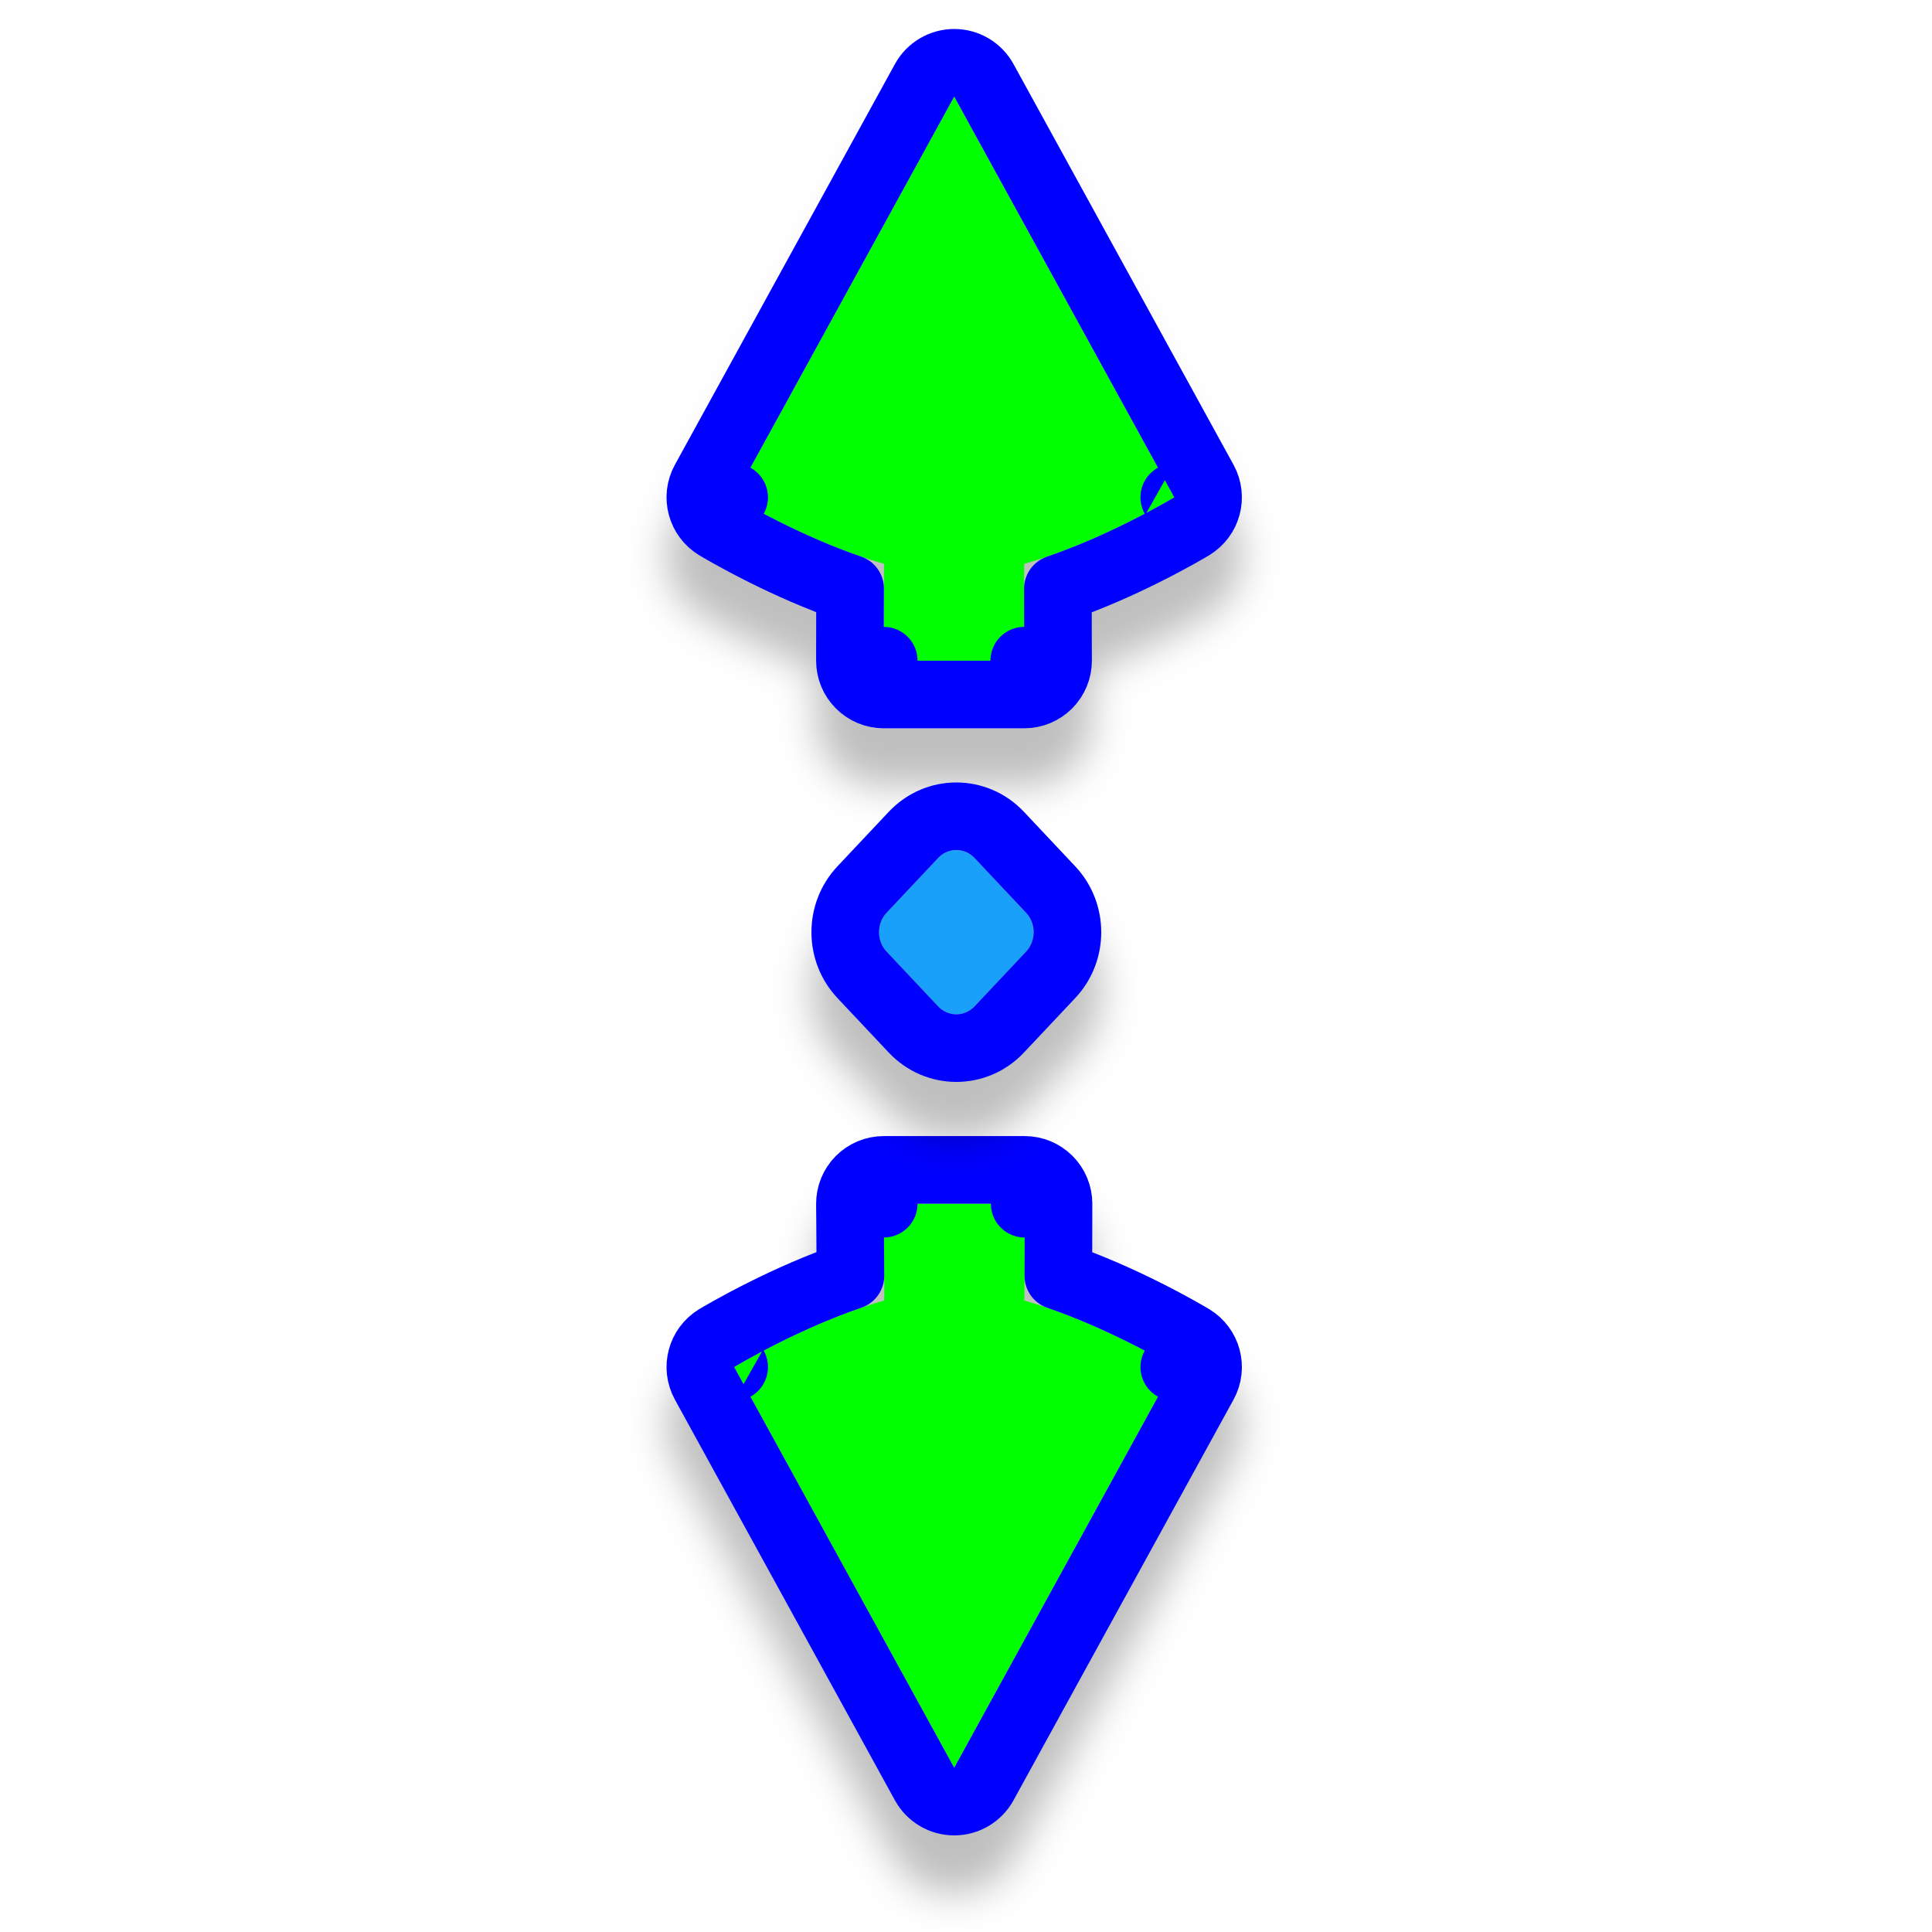
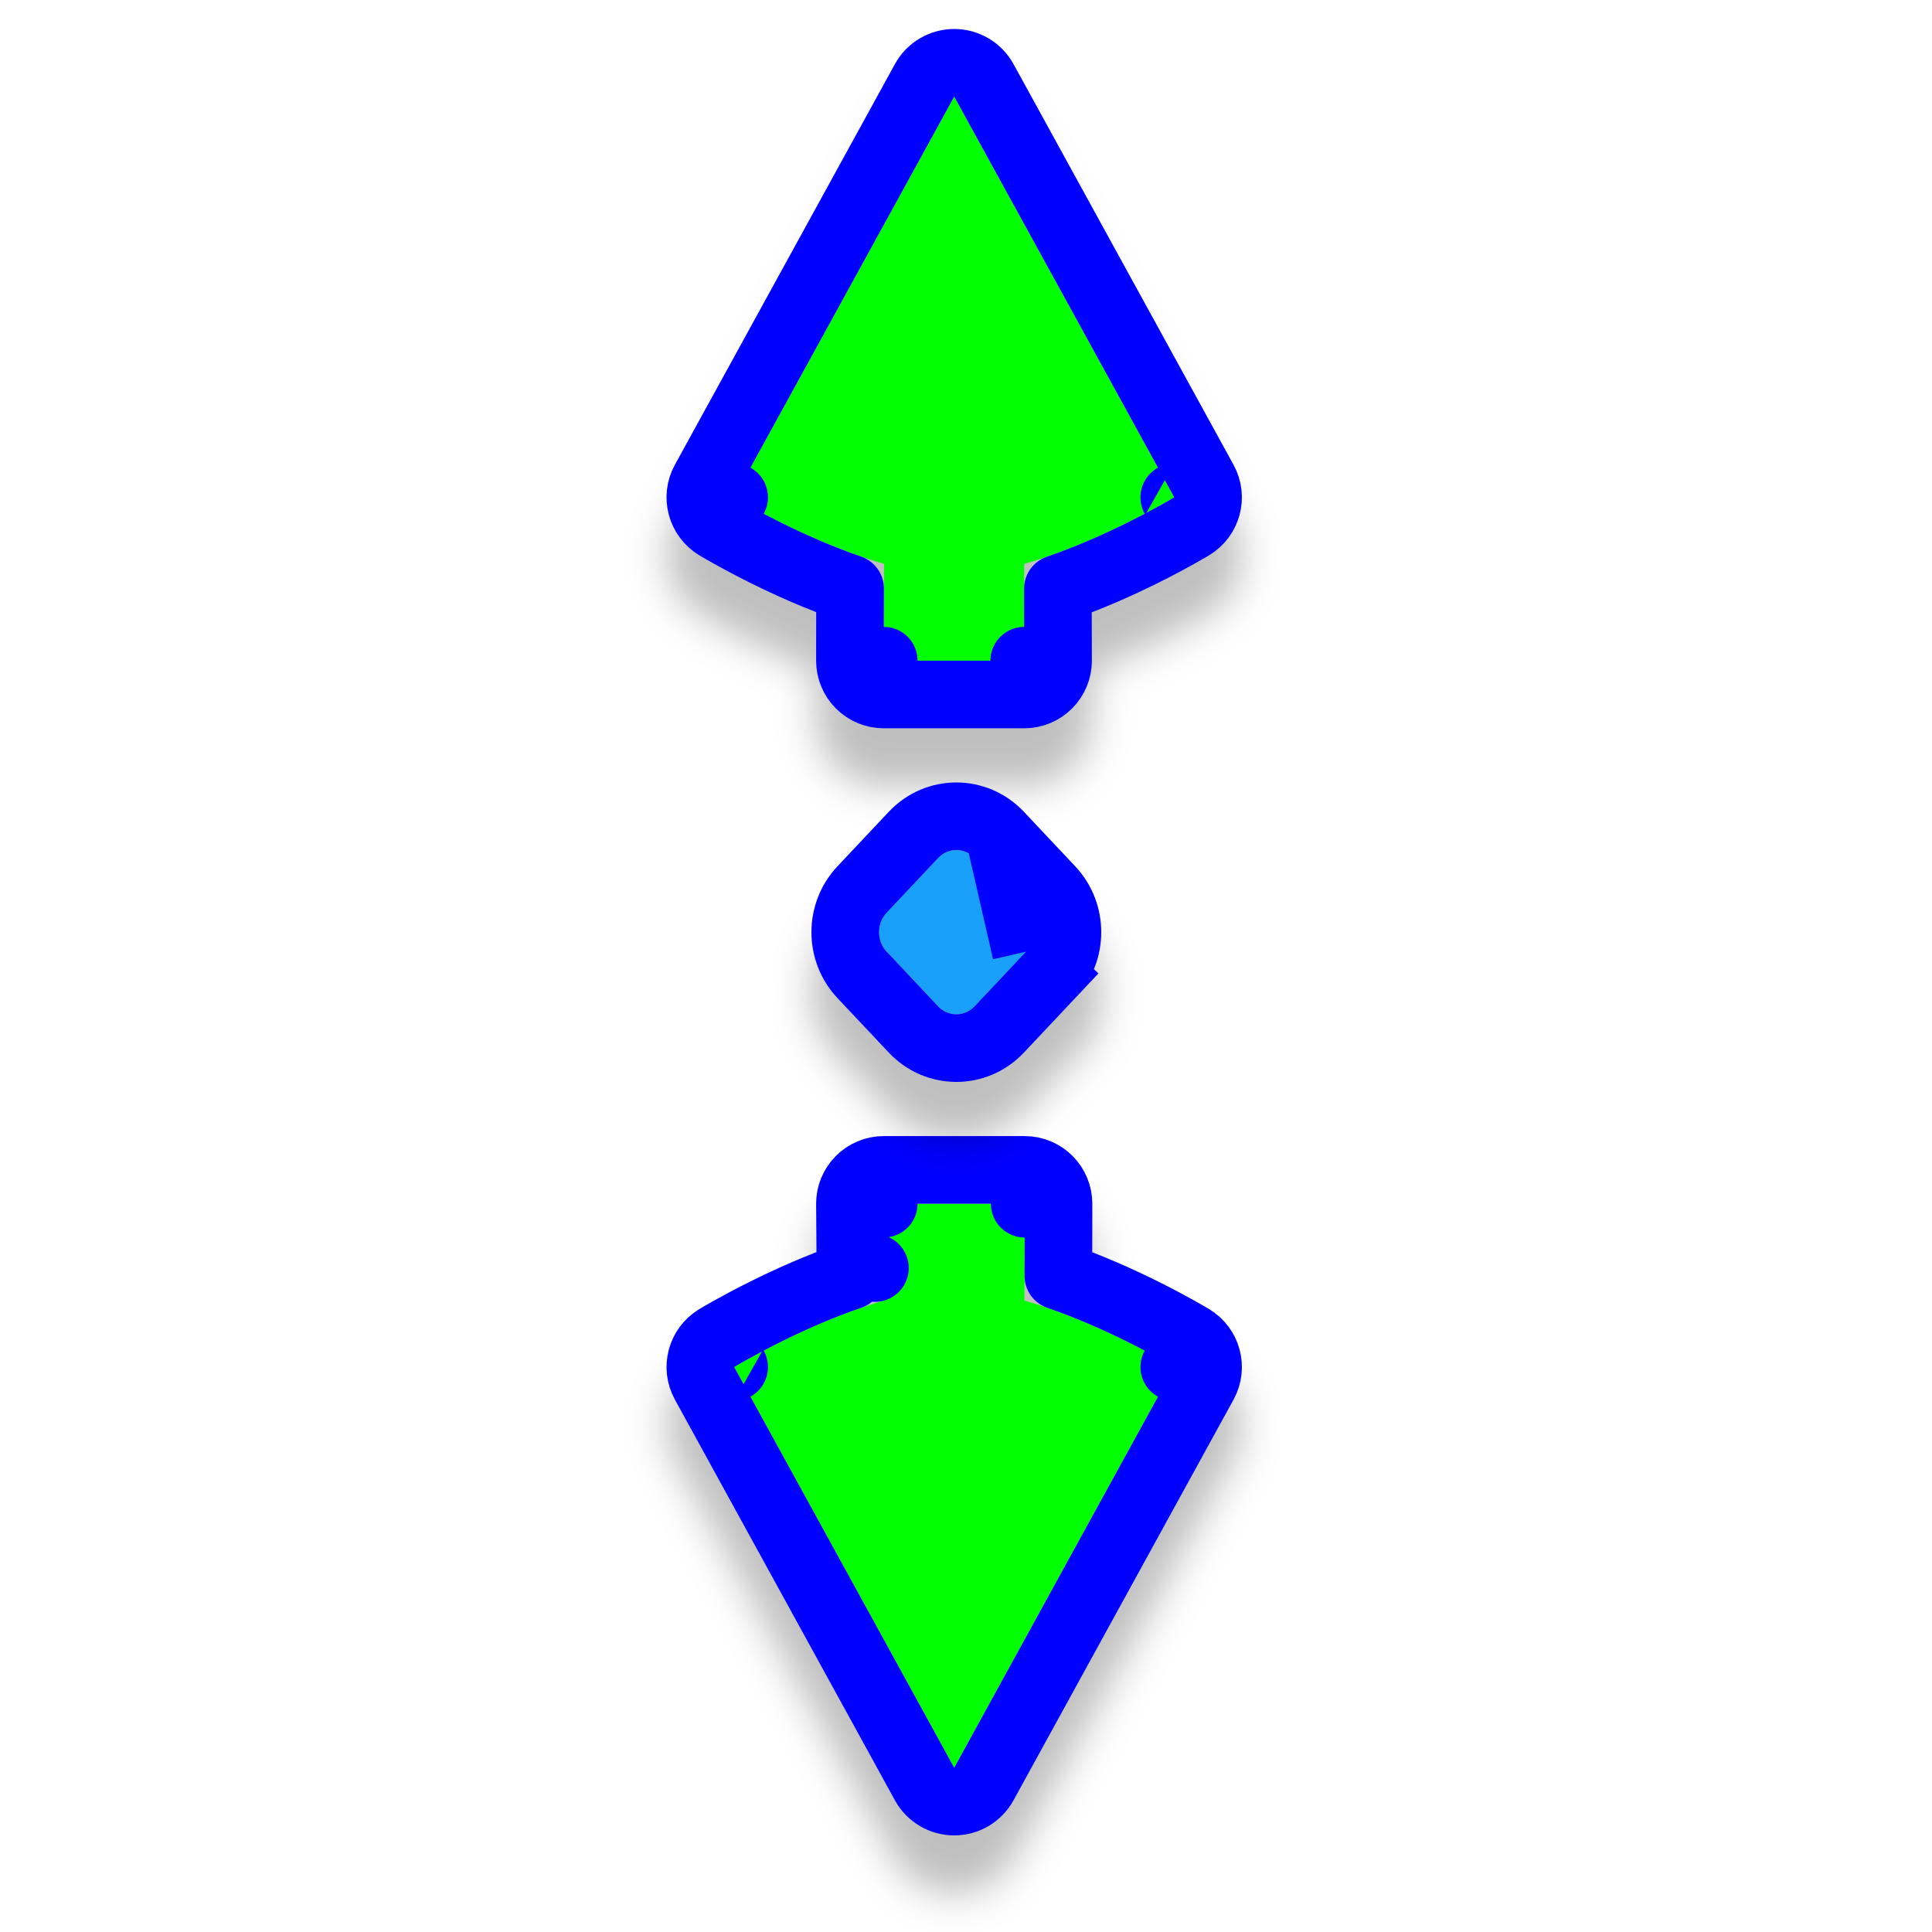
<svg xmlns="http://www.w3.org/2000/svg" width="200" height="200" viewBox="0 0 200 200" fill="none">
  <g filter="url(#filter0_d)">
    <path d="M121.559 51.483L98.78 10L76 51.484C76 51.484 83.68 56.132 91.522 58.367C91.493 59.043 91.485 68.393 91.485 68.393H106.03C106.03 68.393 105.99 58.38 106.03 58.369C113.875 56.135 121.559 51.483 121.559 51.483Z" fill="#00FF00" />
    <path d="M106.075 124.607H98.5H91.485C91.485 124.607 91.57 134.62 91.53 134.631C83.685 136.865 76 141.517 76 141.517L98.78 183L121.56 141.516C121.56 141.516 113.88 136.868 106.037 134.633C106.067 133.957 106.075 124.607 106.075 124.607Z" fill="#00FF00" />
-     <path d="M101.848 8.315C101.233 7.196 100.057 6.5 98.78 6.5C97.503 6.5 96.327 7.196 95.712 8.315L72.932 49.799C72.029 51.443 72.583 53.507 74.188 54.478L76 51.484C74.188 54.478 74.188 54.478 74.188 54.478L74.189 54.479L74.192 54.48L74.199 54.485L74.221 54.498L74.299 54.545C74.365 54.584 74.46 54.64 74.581 54.711C74.824 54.852 75.174 55.053 75.615 55.3C76.498 55.794 77.753 56.471 79.262 57.221C81.644 58.405 84.722 59.801 88.001 60.926C87.997 61.773 87.995 62.72 87.992 63.625C87.99 64.838 87.988 66.029 87.986 66.917L87.985 67.986L87.985 68.284L87.985 68.363L87.985 68.383L87.985 68.388L87.985 68.39L87.985 68.39C87.985 68.39 87.985 68.39 91.485 68.393L87.985 68.39C87.984 69.319 88.352 70.21 89.009 70.867C89.665 71.524 90.556 71.893 91.485 71.893H106.03C106.961 71.893 107.853 71.522 108.51 70.863C109.166 70.204 109.534 69.31 109.53 68.379L106.03 68.393C109.53 68.379 109.53 68.379 109.53 68.379V68.379L109.53 68.377L109.53 68.372L109.53 68.35L109.529 68.267L109.528 67.95L109.524 66.817C109.521 65.879 109.517 64.628 109.515 63.378C109.513 62.532 109.512 61.688 109.512 60.942C112.807 59.814 115.902 58.412 118.294 57.223C119.804 56.472 121.06 55.794 121.943 55.301C122.385 55.054 122.735 54.852 122.978 54.711C123.099 54.64 123.194 54.584 123.26 54.544L123.338 54.498L123.361 54.484L123.368 54.48L123.37 54.479L123.371 54.478C123.371 54.478 123.372 54.478 121.559 51.483L123.372 54.478C124.976 53.506 125.53 51.443 124.627 49.799L101.848 8.315ZM109.575 124.61C109.576 123.681 109.208 122.79 108.551 122.133C107.895 121.476 107.004 121.107 106.075 121.107H98.5H91.485C90.551 121.107 89.656 121.48 88.999 122.143C88.342 122.806 87.977 123.703 87.985 124.637L91.485 124.607C87.985 124.637 87.985 124.637 87.985 124.637L87.985 124.637L87.985 124.639L87.985 124.644L87.985 124.665L87.986 124.749L87.988 125.066L87.998 126.199C88.005 127.137 88.014 128.387 88.022 129.638C88.028 130.479 88.033 131.319 88.036 132.062C84.746 133.189 81.655 134.59 79.266 135.777C77.756 136.528 76.5 137.206 75.617 137.699C75.175 137.946 74.825 138.148 74.582 138.289C74.46 138.36 74.366 138.416 74.299 138.456L74.222 138.502L74.199 138.516L74.192 138.52L74.19 138.521L74.189 138.522C74.188 138.522 74.188 138.522 76 141.517L74.188 138.522C72.583 139.494 72.03 141.557 72.933 143.201L95.712 184.685C96.327 185.804 97.503 186.5 98.78 186.5C100.057 186.5 101.233 185.804 101.848 184.685L124.628 143.201C125.531 141.557 124.977 139.493 123.372 138.522L121.56 141.516C123.372 138.522 123.372 138.522 123.371 138.522L123.37 138.521L123.368 138.52L123.361 138.515L123.339 138.502L123.261 138.455C123.195 138.416 123.1 138.36 122.978 138.289C122.736 138.148 122.386 137.946 121.944 137.7C121.062 137.207 119.806 136.529 118.297 135.779C115.916 134.595 112.838 133.199 109.559 132.074C109.563 131.227 109.565 130.28 109.567 129.375C109.57 128.162 109.572 126.971 109.573 126.083L109.575 125.014L109.575 124.716L109.575 124.637L109.575 124.617L109.575 124.612V124.61V124.61C109.575 124.61 109.575 124.61 106.075 124.607L109.575 124.61Z" stroke="#0000FF" stroke-width="7" stroke-linecap="round" stroke-linejoin="round" />
+     <path d="M121.559 51.483L123.372 54.478C124.976 53.506 125.53 51.443 124.627 49.799L101.848 8.315C101.233 7.196 100.057 6.5 98.78 6.5C97.503 6.5 96.327 7.196 95.712 8.315L72.932 49.799C72.029 51.443 72.583 53.507 74.188 54.478L76 51.484C74.188 54.478 74.188 54.478 74.188 54.478L74.189 54.479L74.192 54.48L74.199 54.485L74.221 54.498L74.299 54.545C74.365 54.584 74.46 54.64 74.581 54.711C74.824 54.852 75.174 55.053 75.615 55.3C76.498 55.794 77.753 56.471 79.262 57.221C81.644 58.405 84.722 59.801 88.001 60.926C87.997 61.773 87.995 62.72 87.992 63.625C87.99 64.838 87.988 66.029 87.986 66.917L87.985 67.986L87.985 68.284L87.985 68.363L87.985 68.383L87.985 68.388L87.985 68.39L87.985 68.39C87.985 68.39 87.985 68.39 91.485 68.393L87.985 68.39C87.984 69.319 88.352 70.21 89.009 70.867C89.665 71.524 90.556 71.893 91.485 71.893H106.03C106.961 71.893 107.853 71.522 108.51 70.863C109.166 70.204 109.534 69.31 109.53 68.379L106.03 68.393C109.53 68.379 109.53 68.379 109.53 68.379V68.379L109.53 68.377L109.53 68.372L109.53 68.35L109.529 68.267L109.528 67.95L109.524 66.817C109.521 65.879 109.517 64.628 109.515 63.378C109.513 62.532 109.512 61.688 109.512 60.942C112.807 59.814 115.902 58.412 118.294 57.223C119.804 56.472 121.06 55.794 121.943 55.301C122.385 55.054 122.735 54.852 122.978 54.711C123.099 54.64 123.194 54.584 123.26 54.544L123.338 54.498L123.361 54.484L123.368 54.48L123.37 54.479L123.371 54.478C123.371 54.478 123.372 54.478 121.559 51.483ZM109.575 124.61C109.576 123.681 109.208 122.79 108.551 122.133C107.895 121.476 107.004 121.107 106.075 121.107H98.5H91.485C90.551 121.107 89.656 121.48 88.999 122.143C88.342 122.806 87.977 123.703 87.985 124.637L91.485 124.607C87.985 124.637 87.985 124.637 87.985 124.637L87.985 124.637L87.985 124.639L87.985 124.644L87.985 124.665L87.986 124.749L87.988 125.066L87.998 126.199C88.005 127.137 88.014 128.387 88.022 129.638C88.028 130.479 88.033 131.319 88.036 132.062C84.746 133.189 81.655 134.59 79.266 135.777C77.756 136.528 76.5 137.206 75.617 137.699C75.175 137.946 74.825 138.148 74.582 138.289C74.46 138.36 74.366 138.416 74.299 138.456L74.222 138.502L74.199 138.516L74.192 138.52L74.19 138.521L74.189 138.522C74.188 138.522 74.188 138.522 76 141.517L74.188 138.522C72.583 139.494 72.03 141.557 72.933 143.201L95.712 184.685C96.327 185.804 97.503 186.5 98.78 186.5C100.057 186.5 101.233 185.804 101.848 184.685L124.628 143.201C125.531 141.557 124.977 139.493 123.372 138.522L121.56 141.516C123.372 138.522 123.372 138.522 123.371 138.522L123.37 138.521L123.368 138.52L123.361 138.515L123.339 138.502L123.261 138.455C123.195 138.416 123.1 138.36 122.978 138.289C122.736 138.148 122.386 137.946 121.944 137.7C121.062 137.207 119.806 136.529 118.297 135.779C115.916 134.595 112.838 133.199 109.559 132.074C109.563 131.227 109.565 130.28 109.567 129.375C109.57 128.162 109.572 126.971 109.573 126.083L109.575 125.014L109.575 124.716L109.575 124.637L109.575 124.617L109.575 124.612V124.61V124.61C109.575 124.61 109.575 124.61 106.075 124.607L109.575 124.61ZM90.572 131.265L90.571 131.265L90.572 131.265Z" stroke="#0000FF" stroke-width="7" stroke-linecap="round" stroke-linejoin="round" />
  </g>
  <g filter="url(#filter1_d)">
    <path d="M97.102 88.835C98.15 87.722 99.85 87.722 100.898 88.835L106.214 94.483C107.262 95.597 107.262 97.403 106.214 98.517L100.898 104.165C99.85 105.278 98.15 105.278 97.102 104.165L91.786 98.517C90.738 97.403 90.738 95.597 91.786 94.483L97.102 88.835Z" fill="#18A0FB" />
-     <path d="M108.762 92.084L103.447 86.437C101.017 83.854 96.983 83.854 94.553 86.437L89.238 92.084C86.921 94.546 86.921 98.454 89.238 100.916L94.553 106.563C96.983 109.146 101.017 109.146 103.447 106.563L108.762 100.916C111.079 98.454 111.079 94.546 108.762 92.084Z" stroke="#0000FF" stroke-width="7" />
+     <path d="M106.214 98.517L108.762 100.916L103.447 106.563C101.017 109.146 96.983 109.146 94.553 106.563L89.238 100.916C86.921 98.454 86.921 94.546 89.238 92.084L94.553 86.437C96.983 83.854 101.017 83.854 103.447 86.437M106.214 98.517L103.447 86.437M106.214 98.517L108.762 100.916C111.079 98.454 111.079 94.546 108.762 92.084L103.447 86.437M106.214 98.517L103.447 86.437" stroke="#0000FF" stroke-width="7" />
  </g>
  <defs>
    <filter id="filter0_d" x="64.999" y="3" width="67.562" height="197" filterUnits="userSpaceOnUse" color-interpolation-filters="sRGB">
      <feFlood flood-opacity="0" result="BackgroundImageFix" />
      <feColorMatrix in="SourceAlpha" type="matrix" values="0 0 0 0 0 0 0 0 0 0 0 0 0 0 0 0 0 0 127 0" />
      <feOffset dy="6" />
      <feGaussianBlur stdDeviation="2" />
      <feColorMatrix type="matrix" values="0 0 0 0 0 0 0 0 0 0 0 0 0 0 0 0 0 0 0.25 0" />
      <feBlend mode="normal" in2="BackgroundImageFix" result="effect1_dropShadow" />
      <feBlend mode="normal" in="SourceGraphic" in2="effect1_dropShadow" result="shape" />
    </filter>
    <filter id="filter1_d" x="80" y="81" width="38" height="41" filterUnits="userSpaceOnUse" color-interpolation-filters="sRGB">
      <feFlood flood-opacity="0" result="BackgroundImageFix" />
      <feColorMatrix in="SourceAlpha" type="matrix" values="0 0 0 0 0 0 0 0 0 0 0 0 0 0 0 0 0 0 127 0" />
      <feOffset dy="6" />
      <feGaussianBlur stdDeviation="2" />
      <feColorMatrix type="matrix" values="0 0 0 0 0 0 0 0 0 0 0 0 0 0 0 0 0 0 0.25 0" />
      <feBlend mode="normal" in2="BackgroundImageFix" result="effect1_dropShadow" />
      <feBlend mode="normal" in="SourceGraphic" in2="effect1_dropShadow" result="shape" />
    </filter>
  </defs>
</svg>
